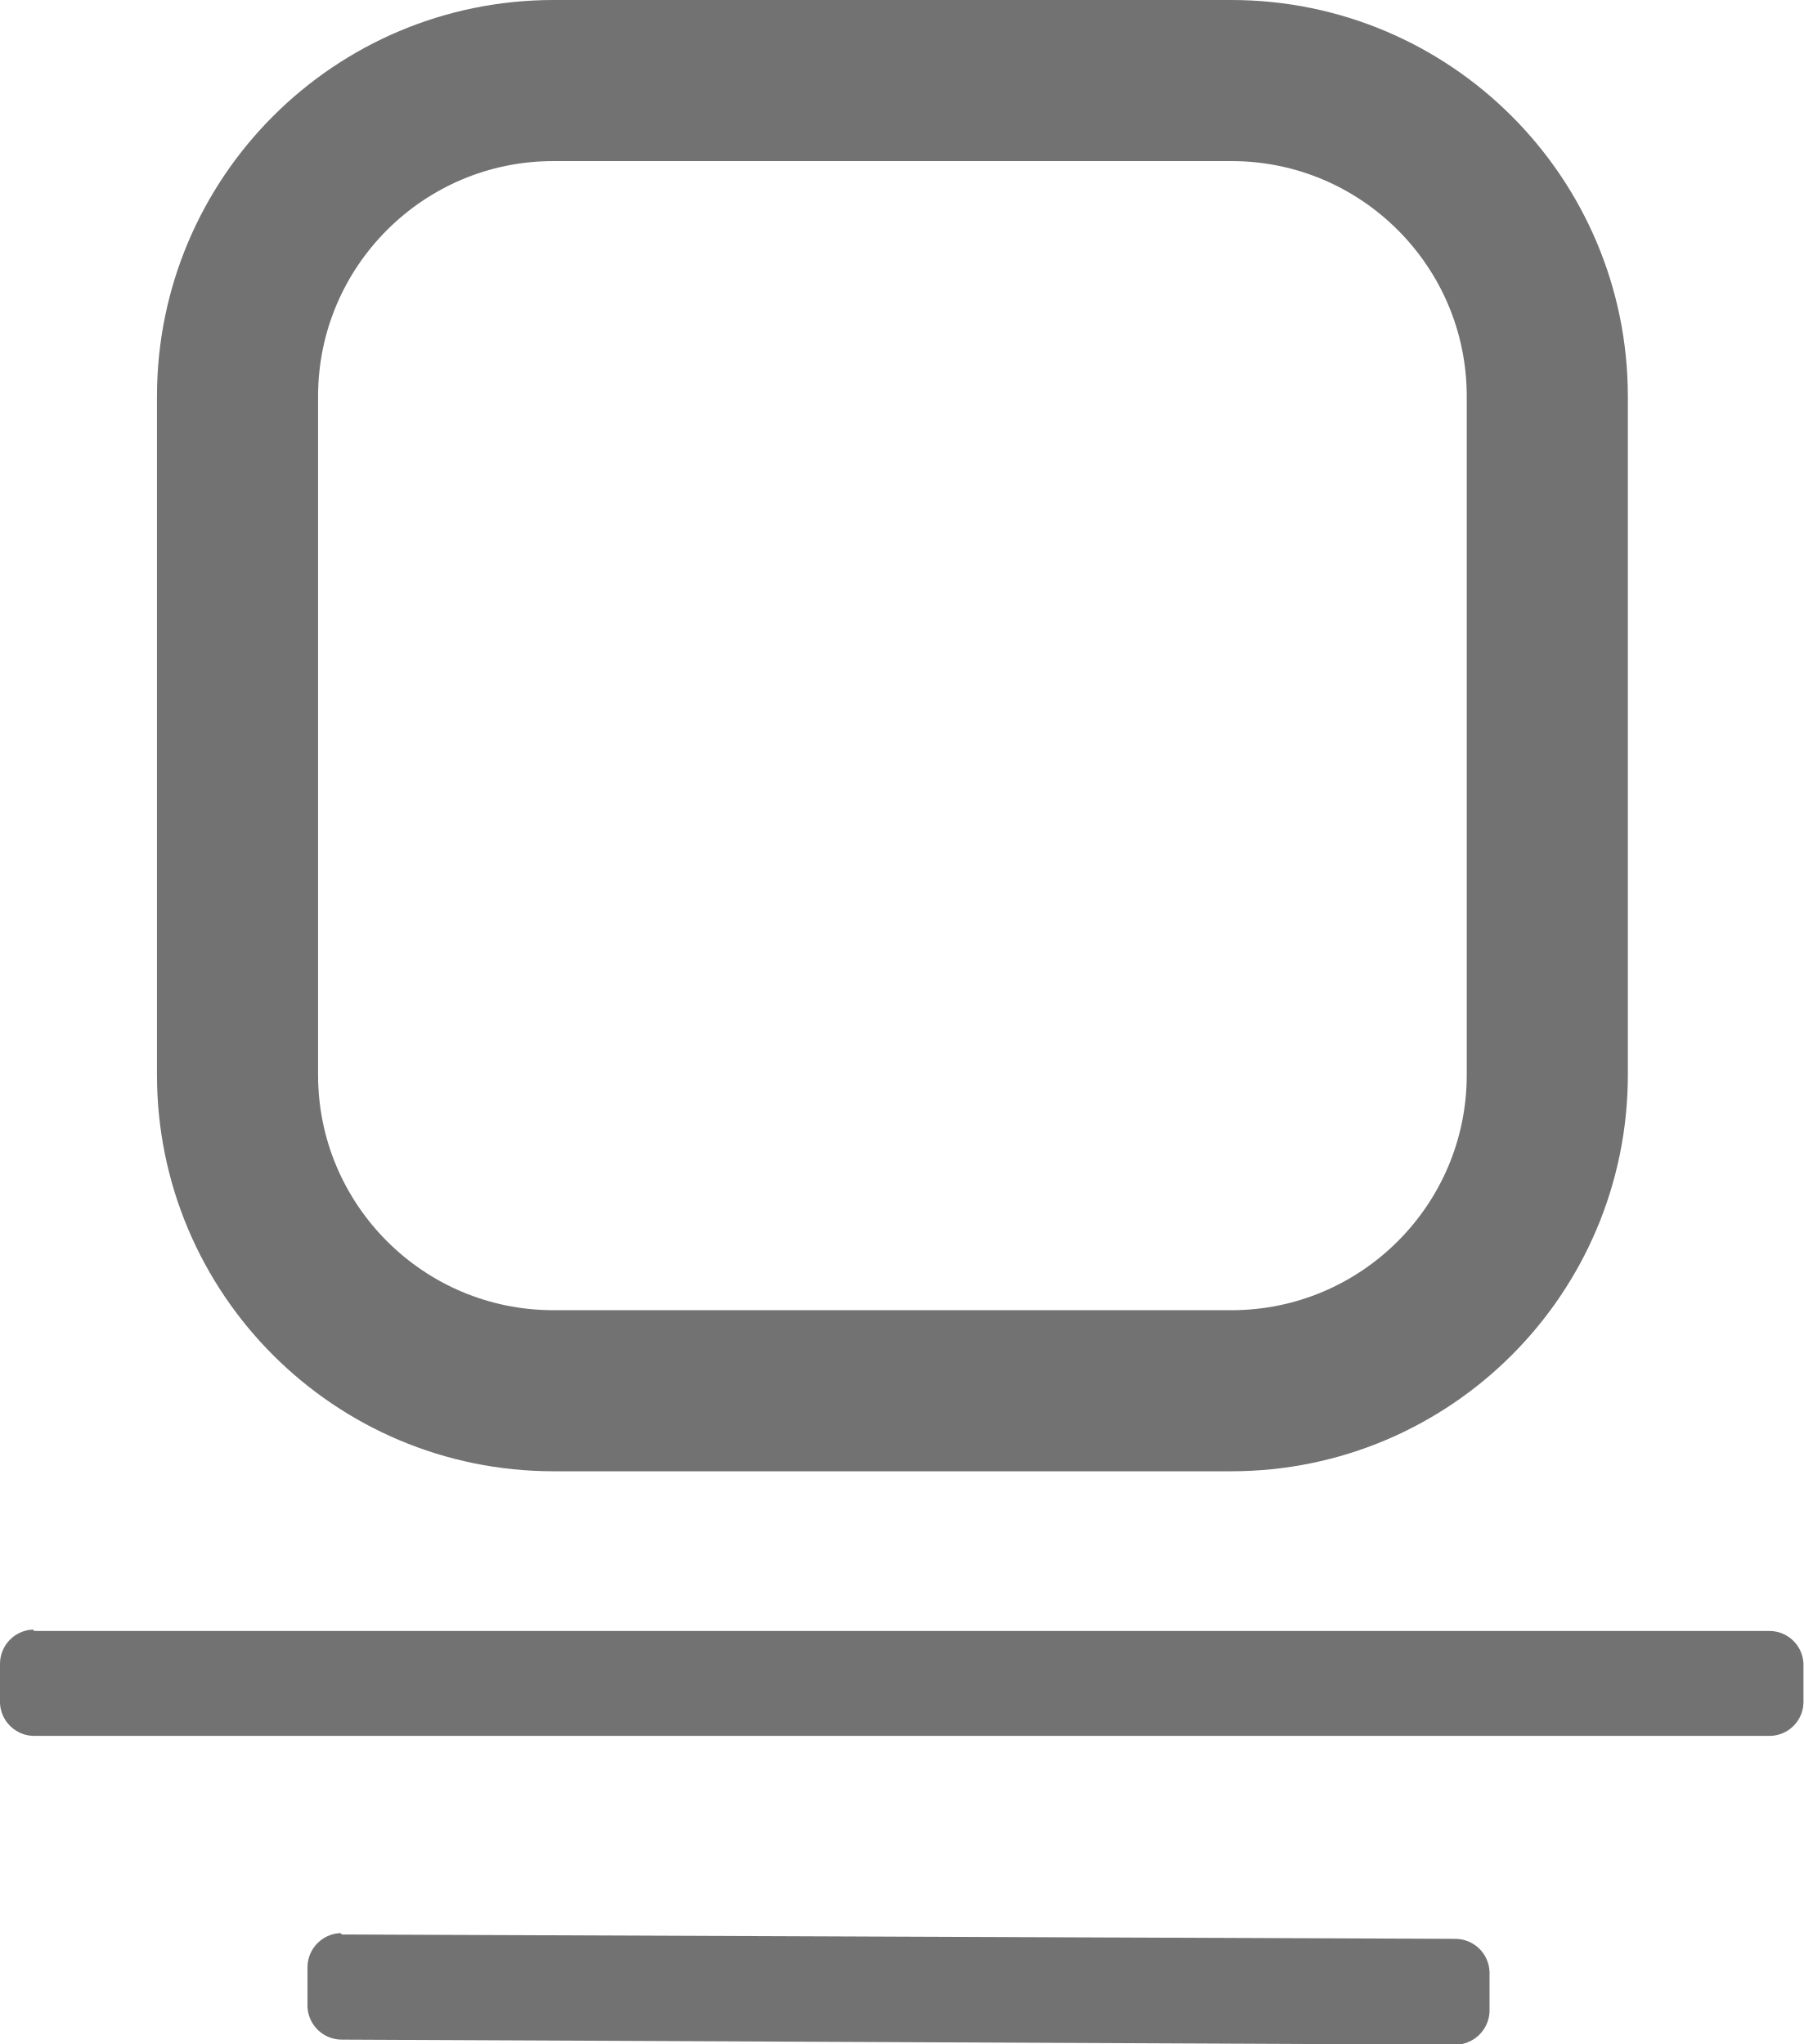
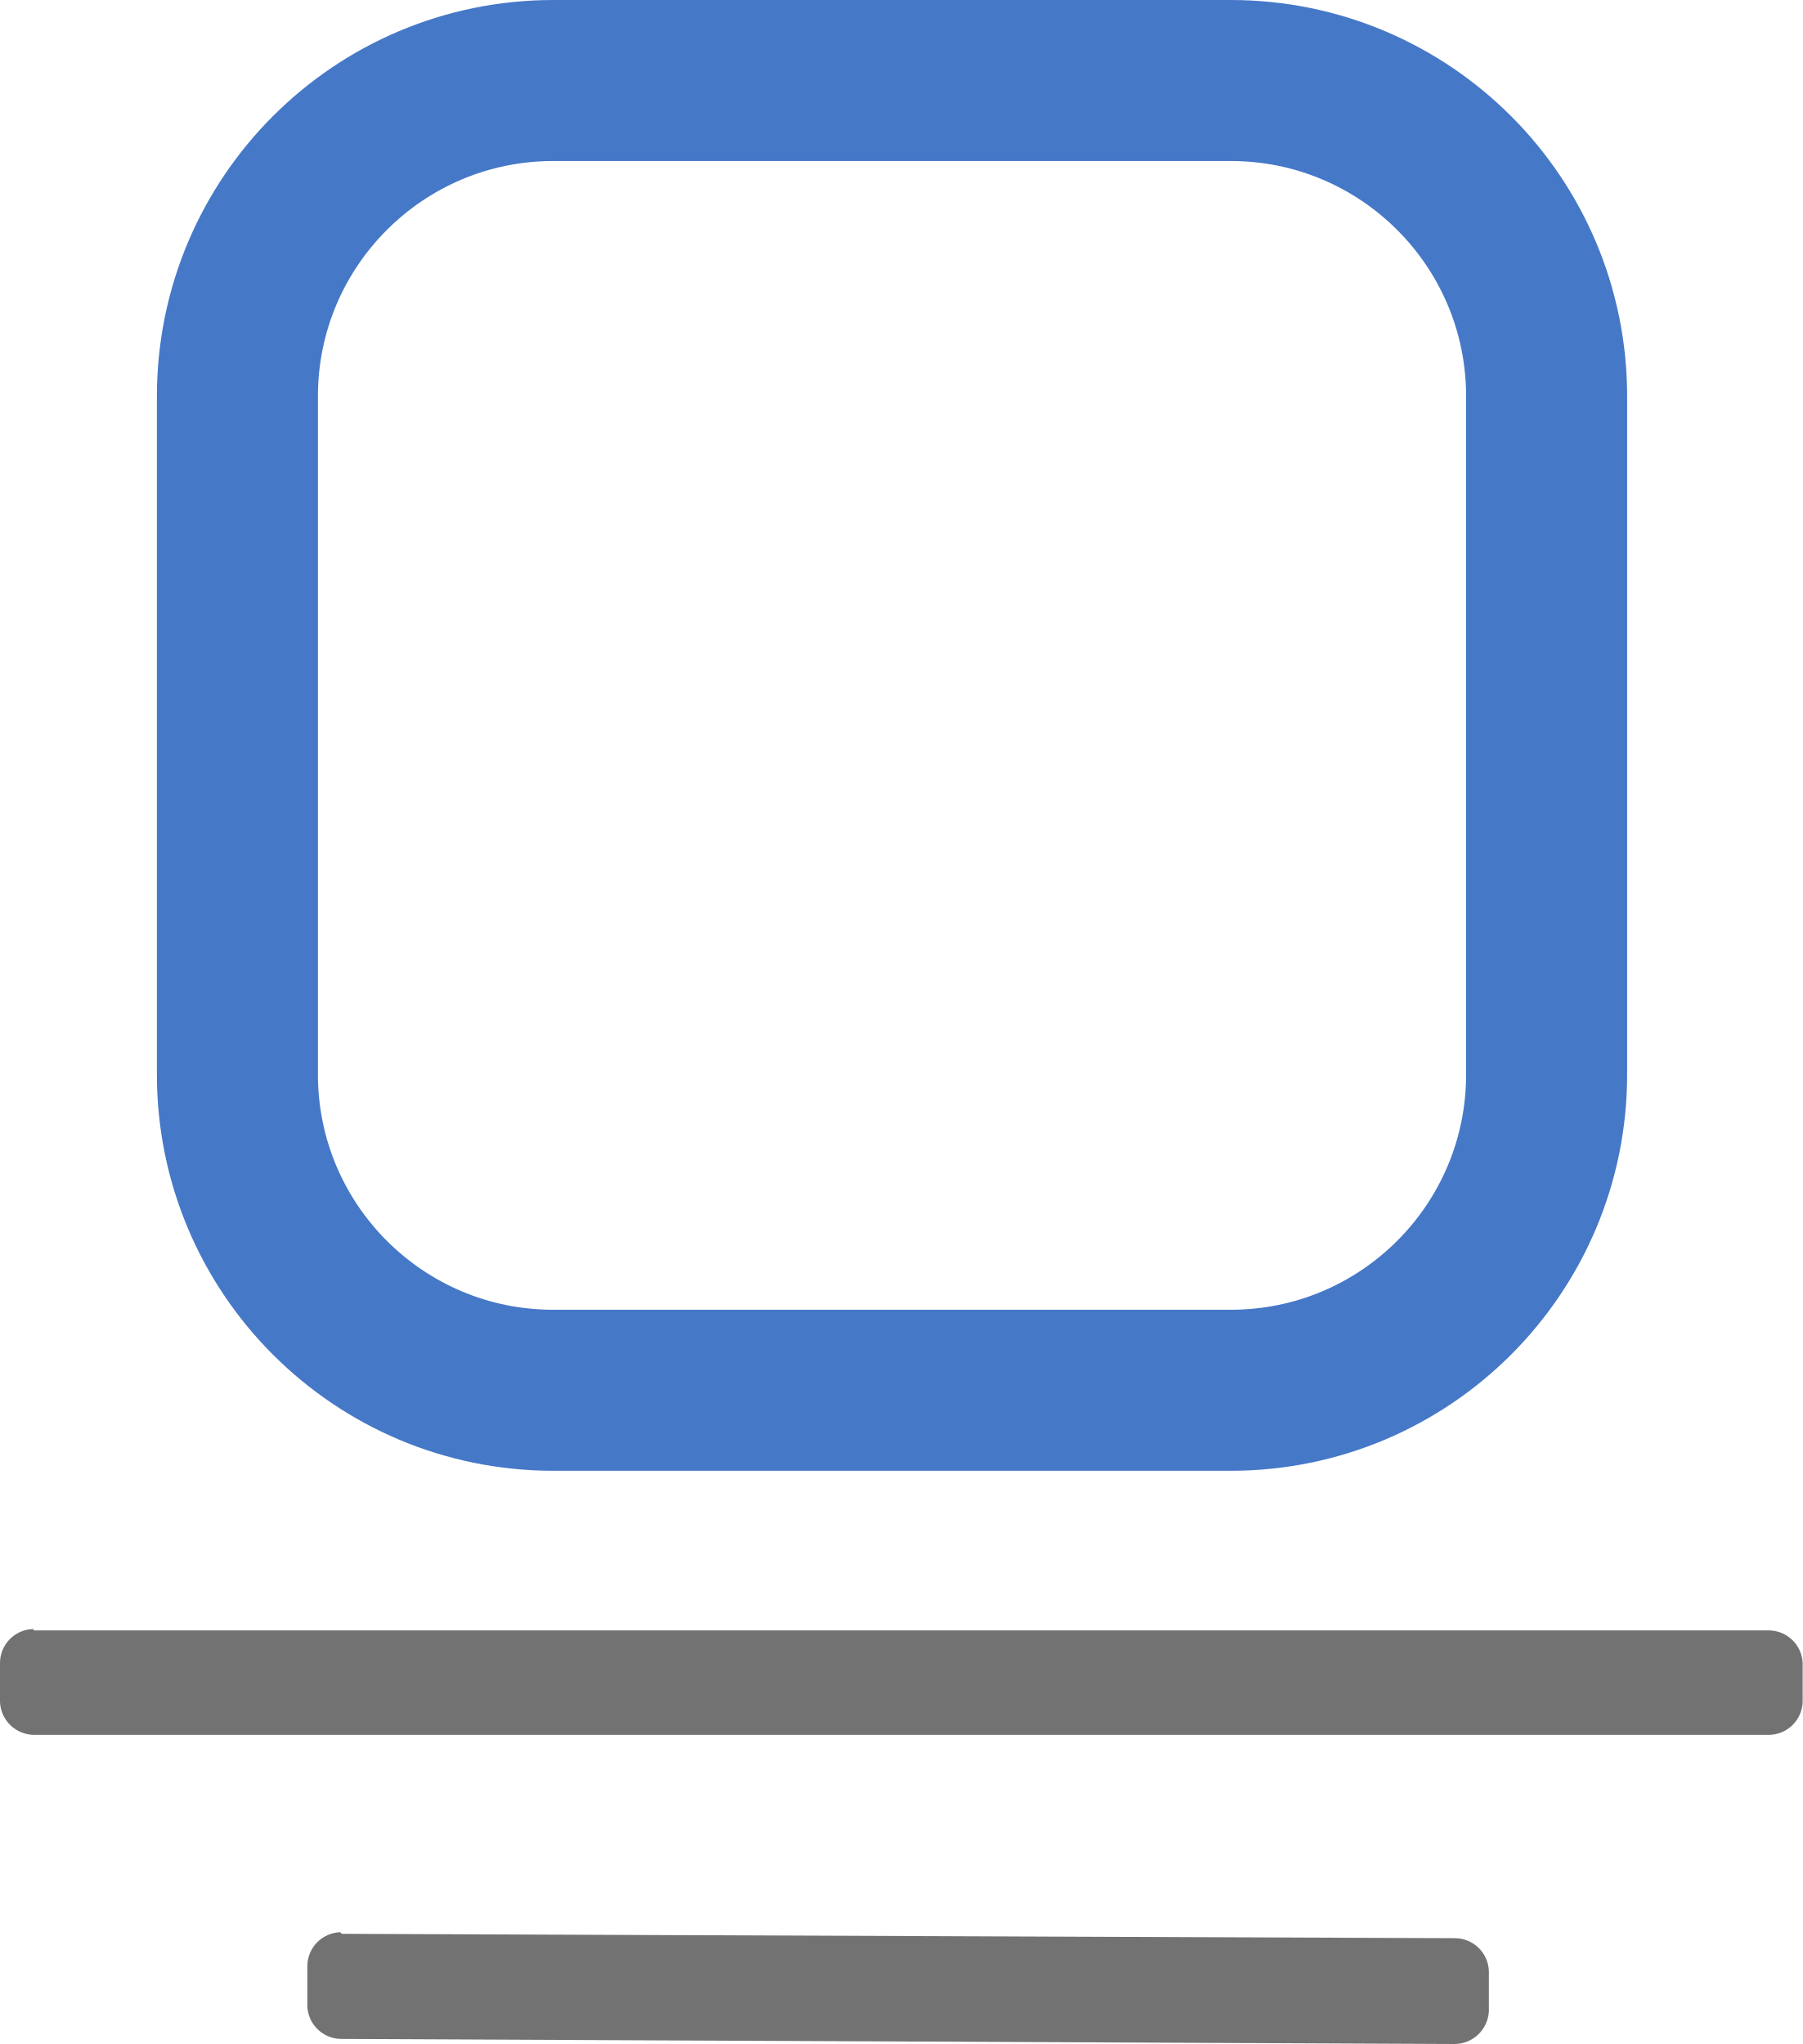
- <svg xmlns="http://www.w3.org/2000/svg" width="78.36" height="88.83" viewBox="0 0 78.36 88.83">
-   <rect x="10.32" y="3.5" width="56.91" height="56.94" rx="13.73" style="fill:none;stroke:#727272;stroke-miterlimit:10;stroke-width:7px" />
-   <path d="M12.35,76.44H87.74a1.48,1.48,0,0,1,1.48,1.42h0v1.72A1.48,1.48,0,0,1,87.74,81H12.35a1.49,1.49,0,0,1-1.49-1.42h0V77.86a1.49,1.49,0,0,1,1.43-1.48Z" transform="translate(-10.86 -5.56)" style="fill:#727272" />
-   <path d="M25.72,89.63l48.38.19a1.49,1.49,0,0,1,1.48,1.43h0V93a1.5,1.5,0,0,1-1.49,1.42L25.7,94.2a1.49,1.49,0,0,1-1.48-1.43h0V91.05a1.49,1.49,0,0,1,1.43-1.48Z" transform="translate(-10.86 -5.56)" style="fill:#727272" />
+ <svg xmlns="http://www.w3.org/2000/svg" width="78.36" height="88.86" viewBox="0 0 78.36 88.86">
+   <rect x="10.32" y="3.5" width="56.91" height="56.94" rx="13.73" style="fill:none;stroke:#4678c8;stroke-miterlimit:10;stroke-width:7px" />
+   <path d="M1.49,70.88H76.88a1.48,1.48,0,0,1,1.48,1.42h0V74a1.48,1.48,0,0,1-1.48,1.42H1.49A1.49,1.49,0,0,1,0,74H0V72.3a1.48,1.48,0,0,1,1.43-1.48Z" transform="translate(0)" style="fill:#727272" />
+   <path d="M14.86,84.07l48.38.19a1.48,1.48,0,0,1,1.48,1.43h0v1.75a1.5,1.5,0,0,1-1.49,1.42l-48.39-.22a1.48,1.48,0,0,1-1.48-1.43h0V85.49A1.48,1.48,0,0,1,14.79,84Z" transform="translate(0)" style="fill:#727272" />
</svg>
